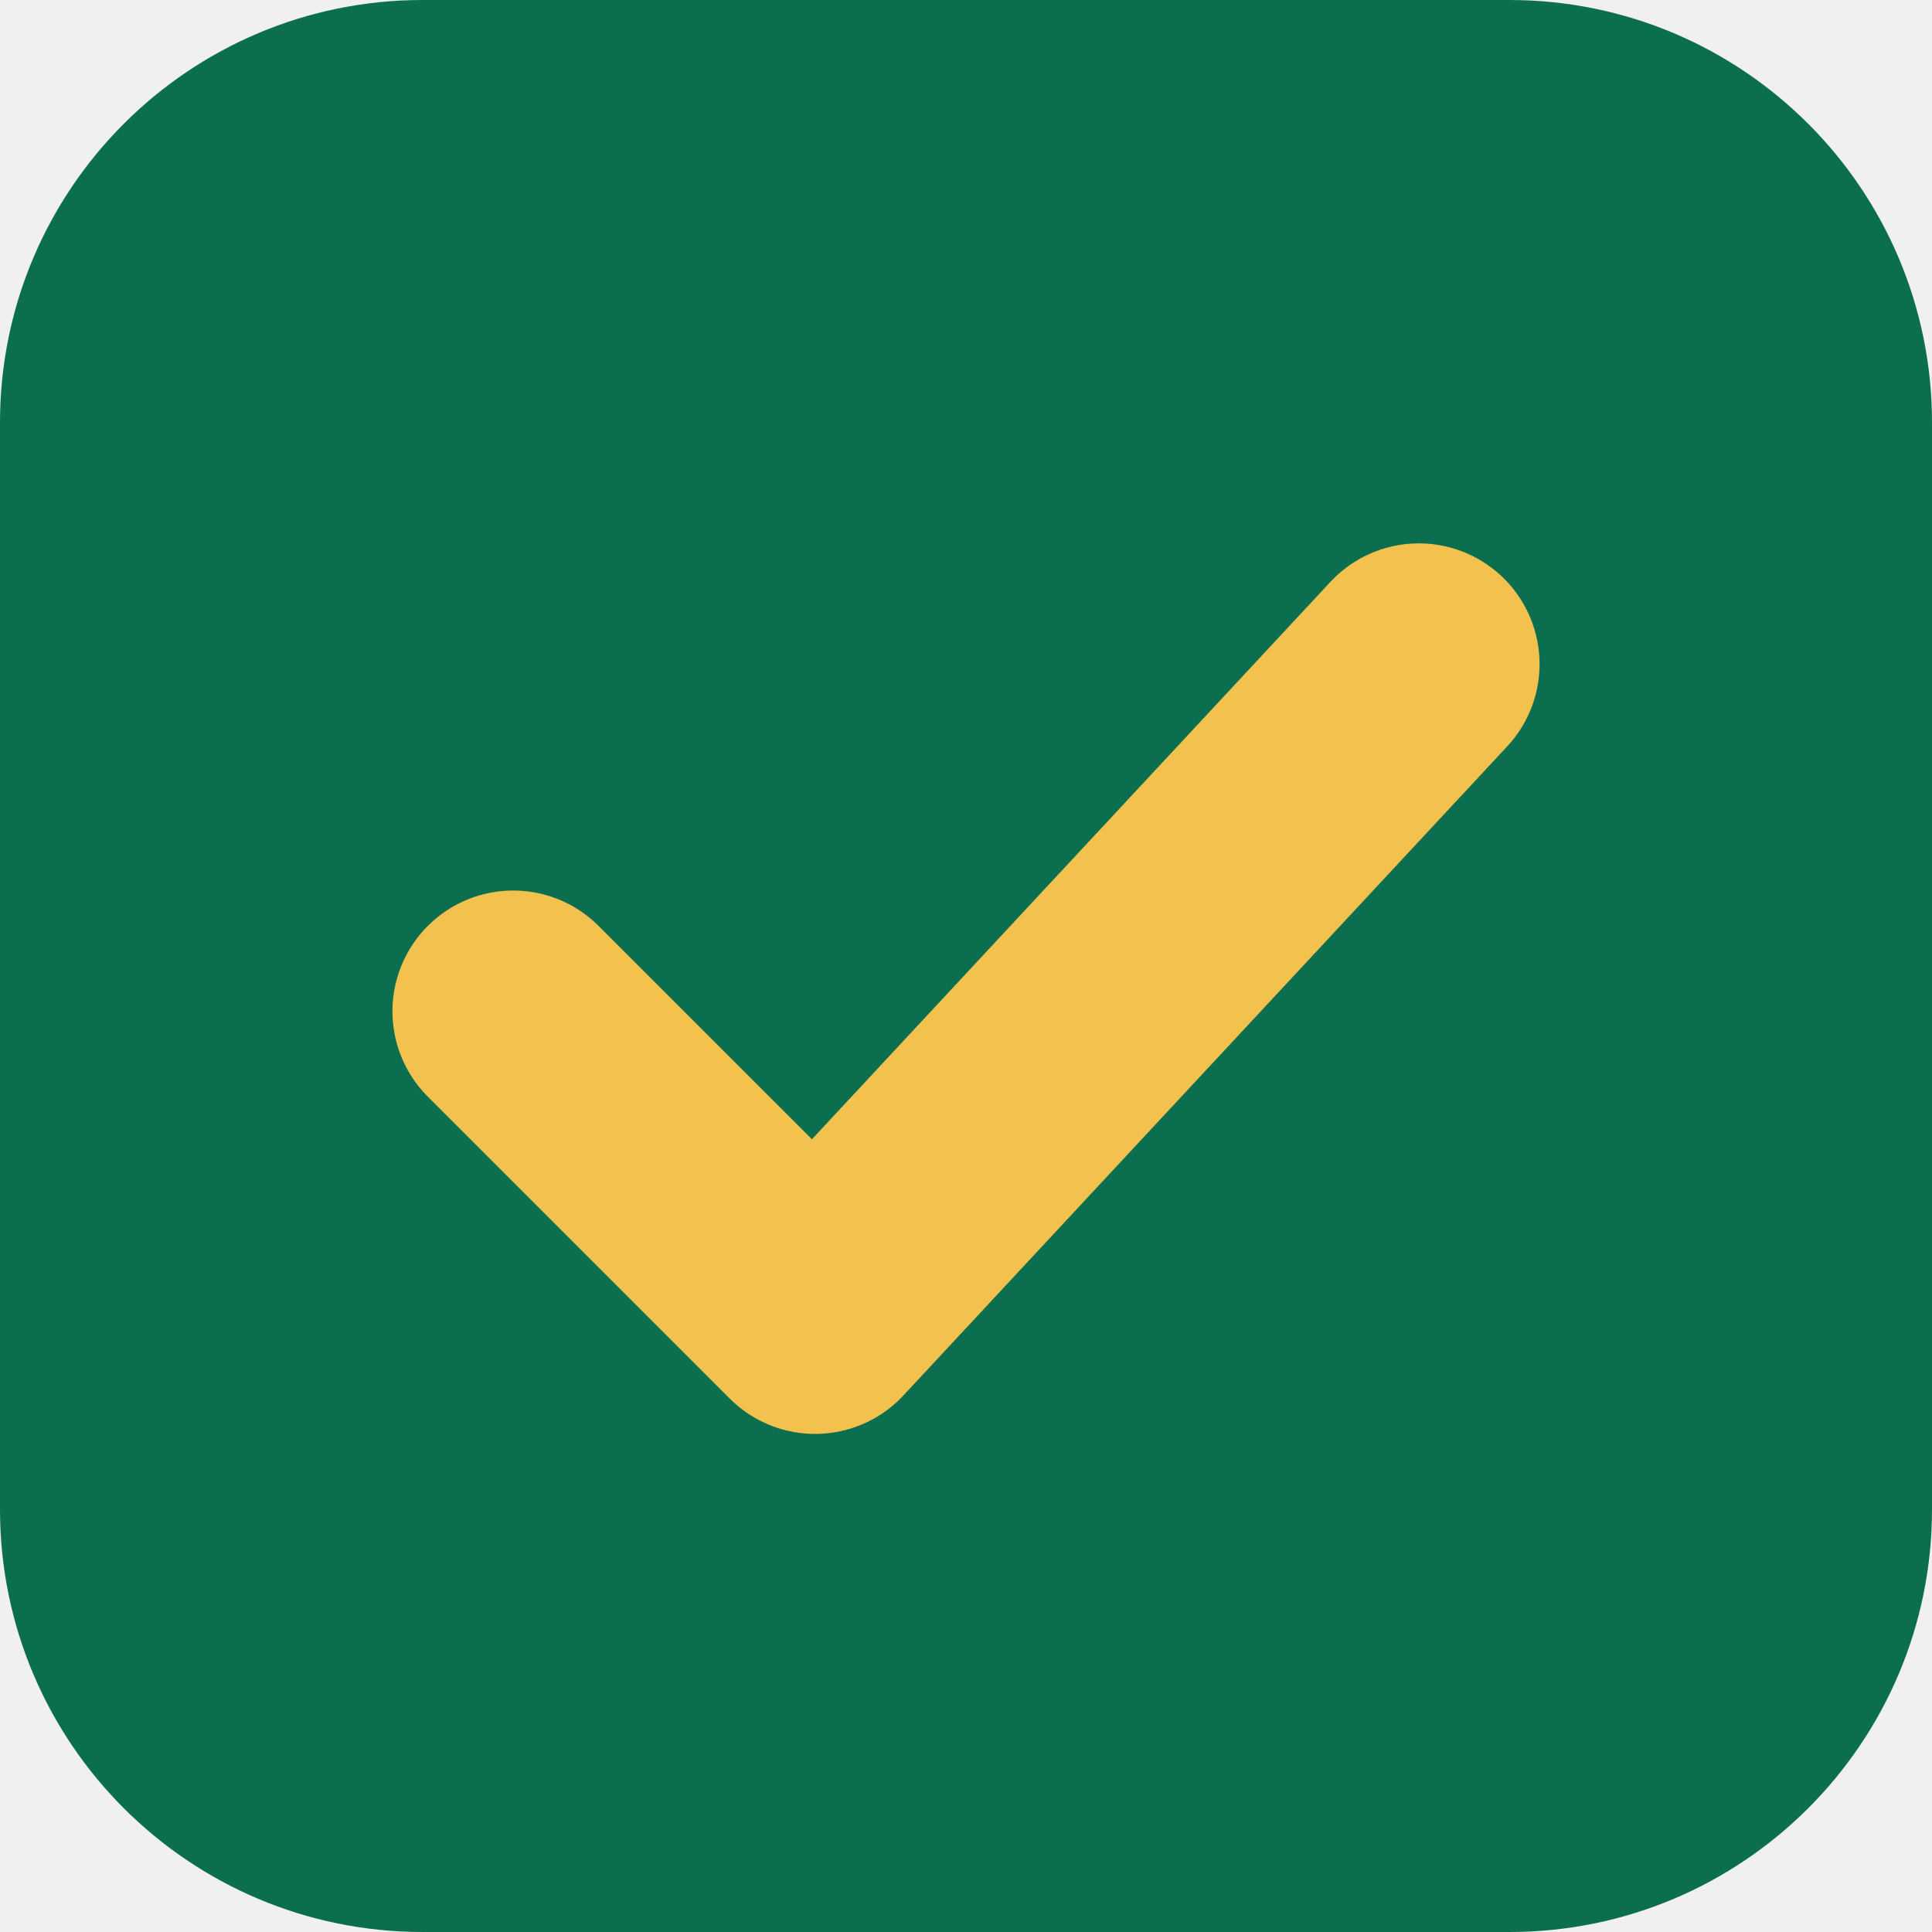
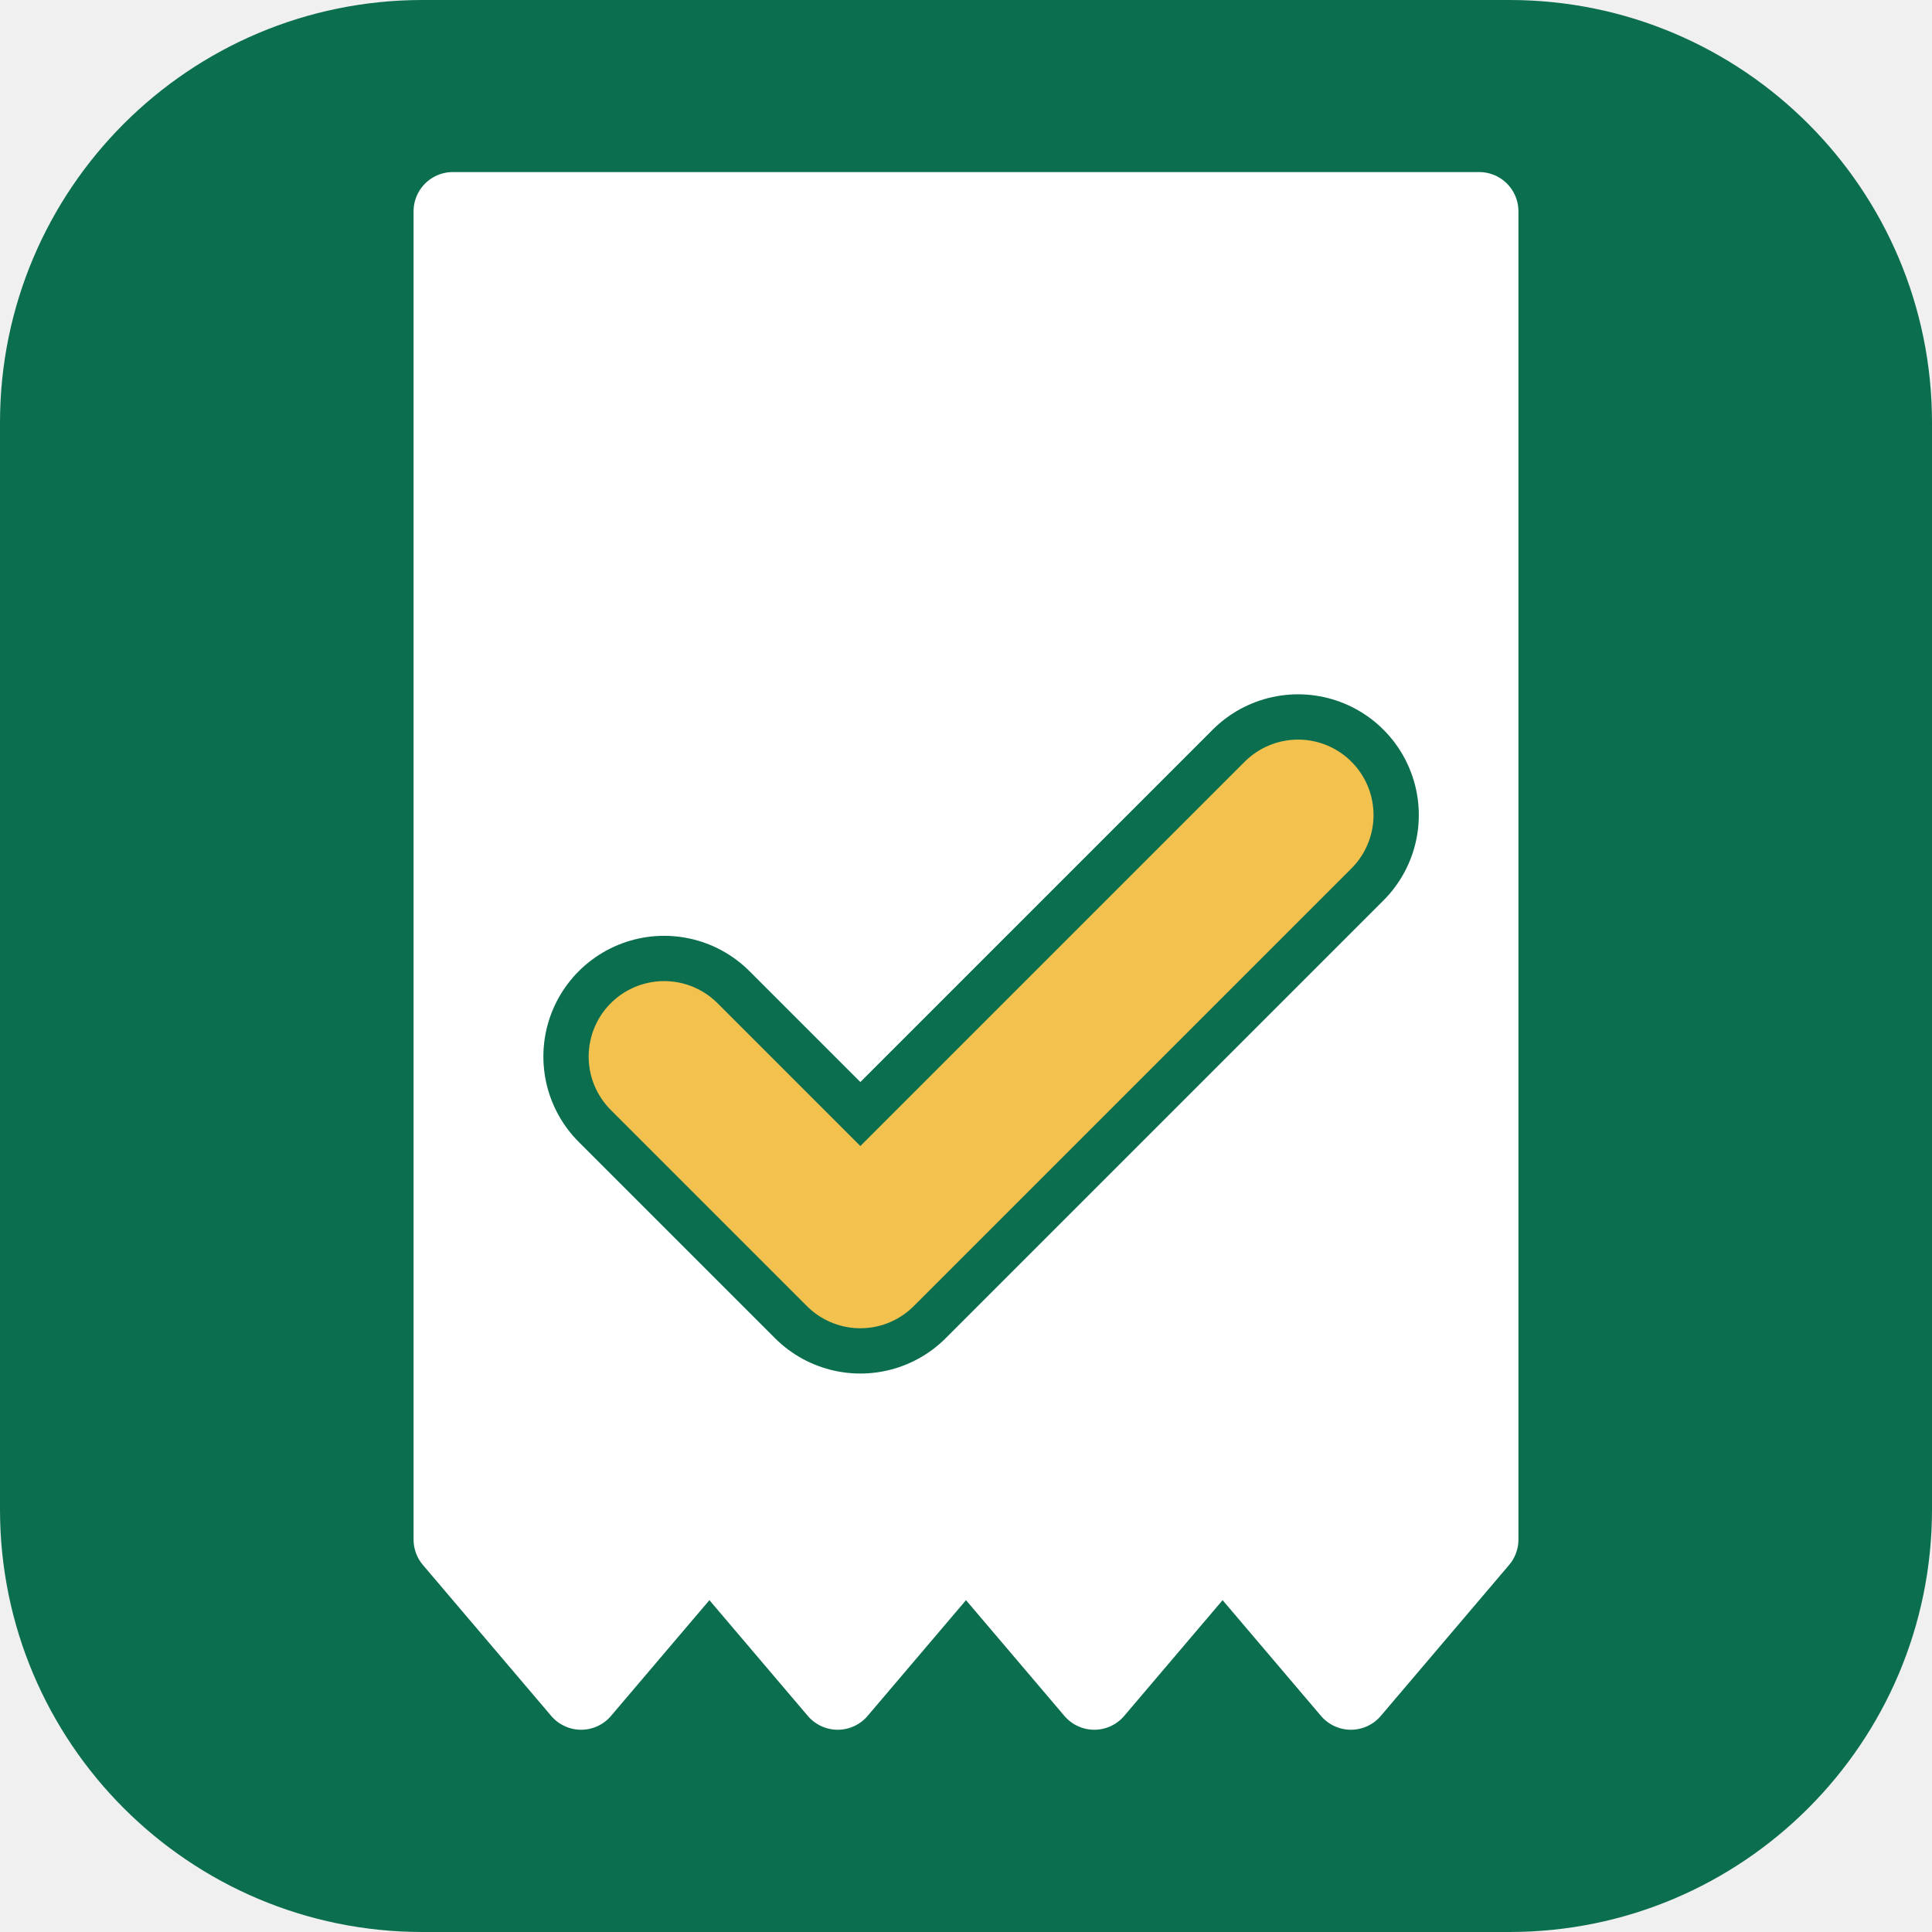
<svg xmlns="http://www.w3.org/2000/svg" viewBox="0 0 64 64">
  <rect width="64" height="64" rx="14" fill="#0b6e4f" />
-   <path d="M17 33.5l10 10L47 22" fill="none" stroke="#f2c14e" stroke-width="8" stroke-linecap="round" stroke-linejoin="round" />
+   <path d="M15 7h34v44l-4.25 5-4.25-5-4.25 5-4.25-5-4.25 5-4.25-5-4.25 5-4.25-5Z" fill="#fff" stroke="#fff" stroke-width="2.6" stroke-linejoin="round" />
+   <path d="M22 35l6.5 6.5L43 27" fill="none" stroke="#0b6e4f" stroke-width="8" stroke-linecap="round" stroke-linejoin="round" />
+   <path d="M22 35l6.5 6.5L43 27" fill="none" stroke="#f2c14e" stroke-width="5" stroke-linecap="round" stroke-linejoin="round" />
</svg>
